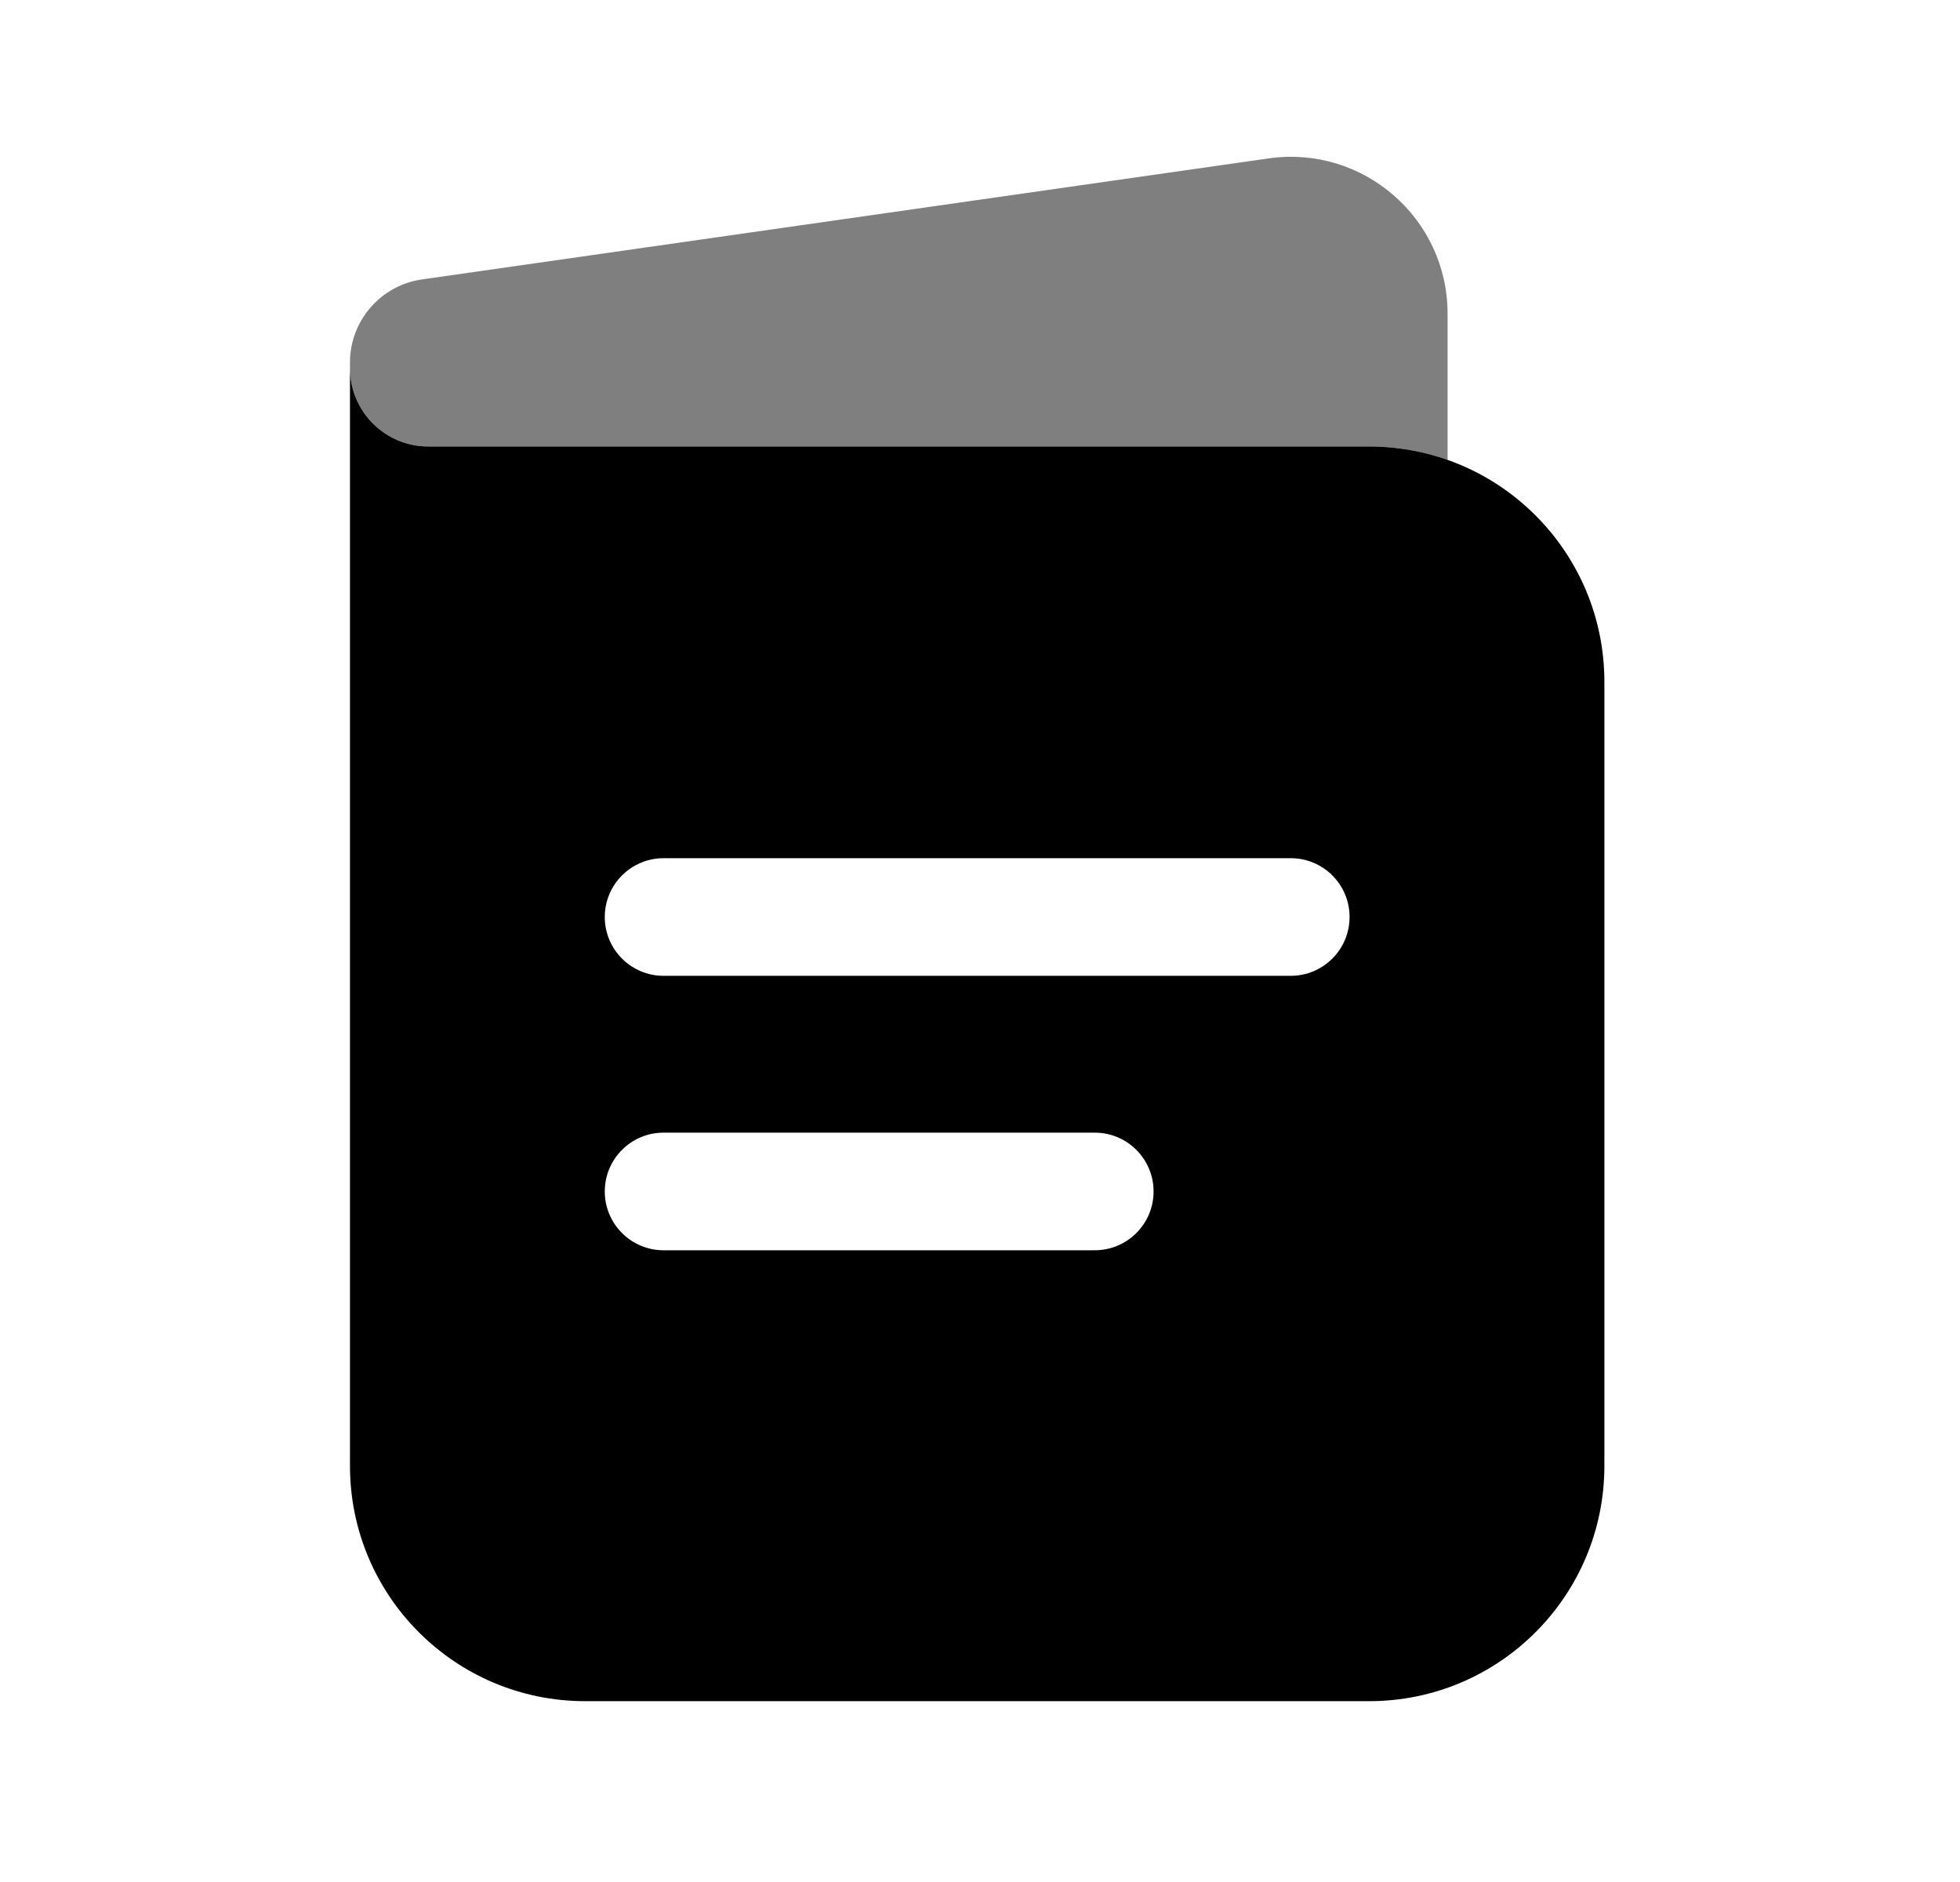
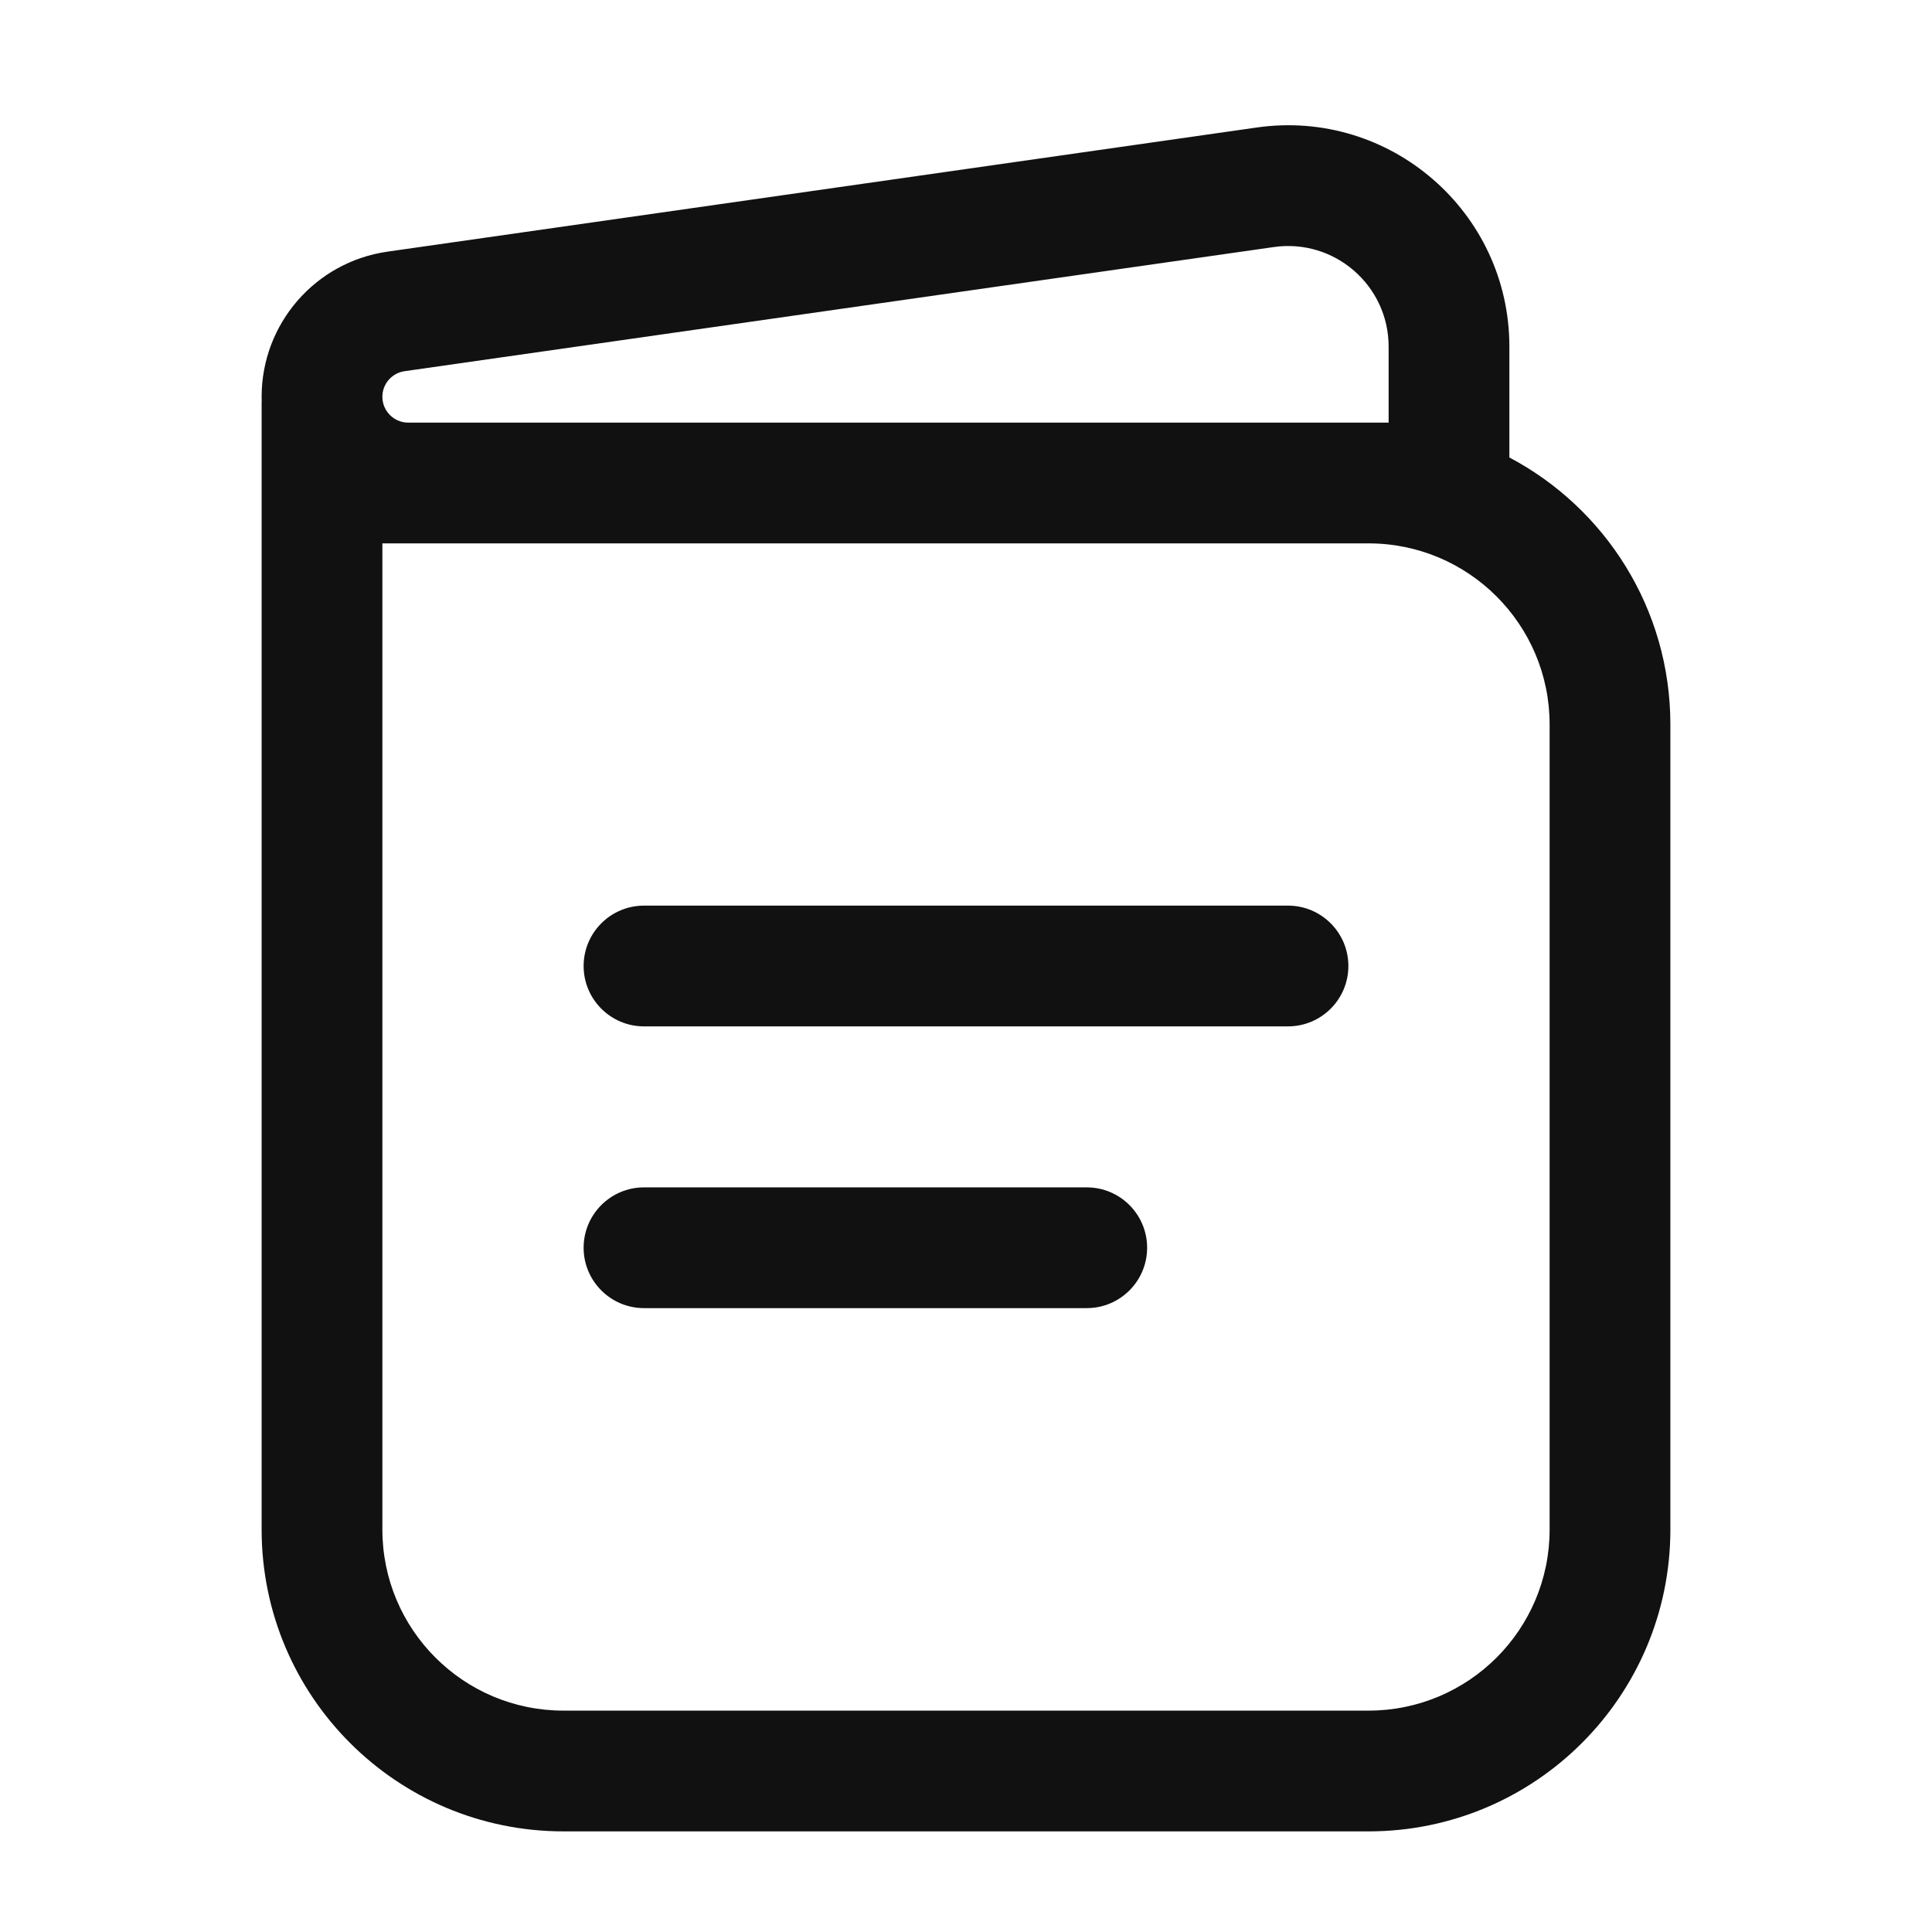
- <svg xmlns="http://www.w3.org/2000/svg" width="25" height="24" viewBox="0 0 25 24" fill="none">
-   <path fill-rule="evenodd" clip-rule="evenodd" d="M4.464 4.694V18.694C4.464 20.351 5.807 21.694 7.464 21.694H17.464C19.121 21.694 20.464 20.351 20.464 18.694V8.694C20.464 7.037 19.121 5.694 17.464 5.694H5.464C4.912 5.694 4.464 5.247 4.464 4.694ZM7.714 11.694C7.714 11.28 8.05 10.944 8.464 10.944H16.464C16.878 10.944 17.214 11.28 17.214 11.694C17.214 12.108 16.878 12.444 16.464 12.444H8.464C8.05 12.444 7.714 12.108 7.714 11.694ZM7.714 15.194C7.714 14.78 8.05 14.444 8.464 14.444H13.964C14.378 14.444 14.714 14.78 14.714 15.194C14.714 15.608 14.378 15.944 13.964 15.944H8.464C8.05 15.944 7.714 15.608 7.714 15.194Z" fill="currentColor" />
-   <path opacity="0.5" d="M18.464 4V5.865C18.151 5.754 17.815 5.694 17.464 5.694H5.464C4.912 5.694 4.464 5.247 4.464 4.694V4.623C4.464 4.09 4.856 3.638 5.384 3.563L16.181 2.02C17.386 1.848 18.464 2.783 18.464 4Z" fill="currentColor" />
+ <svg xmlns="http://www.w3.org/2000/svg" width="25" height="25" viewBox="0 0 24 24" fill="none">
+   <path fill-rule="evenodd" clip-rule="evenodd" d="M15.611 1.584C17.268 1.347 18.75 2.633 18.75 4.306V5.683C19.939 6.311 20.75 7.561 20.75 9V19C20.75 21.071 19.071 22.75 17 22.75H7C4.929 22.75 3.25 21.071 3.25 19V5C3.25 4.991 3.25 4.982 3.251 4.972C3.25 4.958 3.25 4.944 3.25 4.929C3.25 4.023 3.916 3.254 4.814 3.126L15.611 1.584ZM4.75 6.75V19C4.75 20.243 5.757 21.25 7 21.25H17C18.243 21.25 19.25 20.243 19.25 19V9C19.25 7.758 18.243 6.75 17 6.75H4.75ZM5.071 5.25H17.25V4.306C17.25 3.545 16.576 2.961 15.823 3.069L5.026 4.611C4.867 4.634 4.75 4.769 4.75 4.929C4.75 5.106 4.894 5.25 5.071 5.25ZM7.25 12C7.25 11.586 7.586 11.25 8 11.25H16C16.414 11.25 16.75 11.586 16.75 12C16.75 12.414 16.414 12.75 16 12.75H8C7.586 12.75 7.25 12.414 7.25 12ZM7.25 15.5C7.25 15.086 7.586 14.75 8 14.75H13.5C13.914 14.75 14.25 15.086 14.25 15.5C14.25 15.914 13.914 16.25 13.5 16.25H8C7.586 16.25 7.25 15.914 7.25 15.5Z" fill="#111111" />
</svg>
